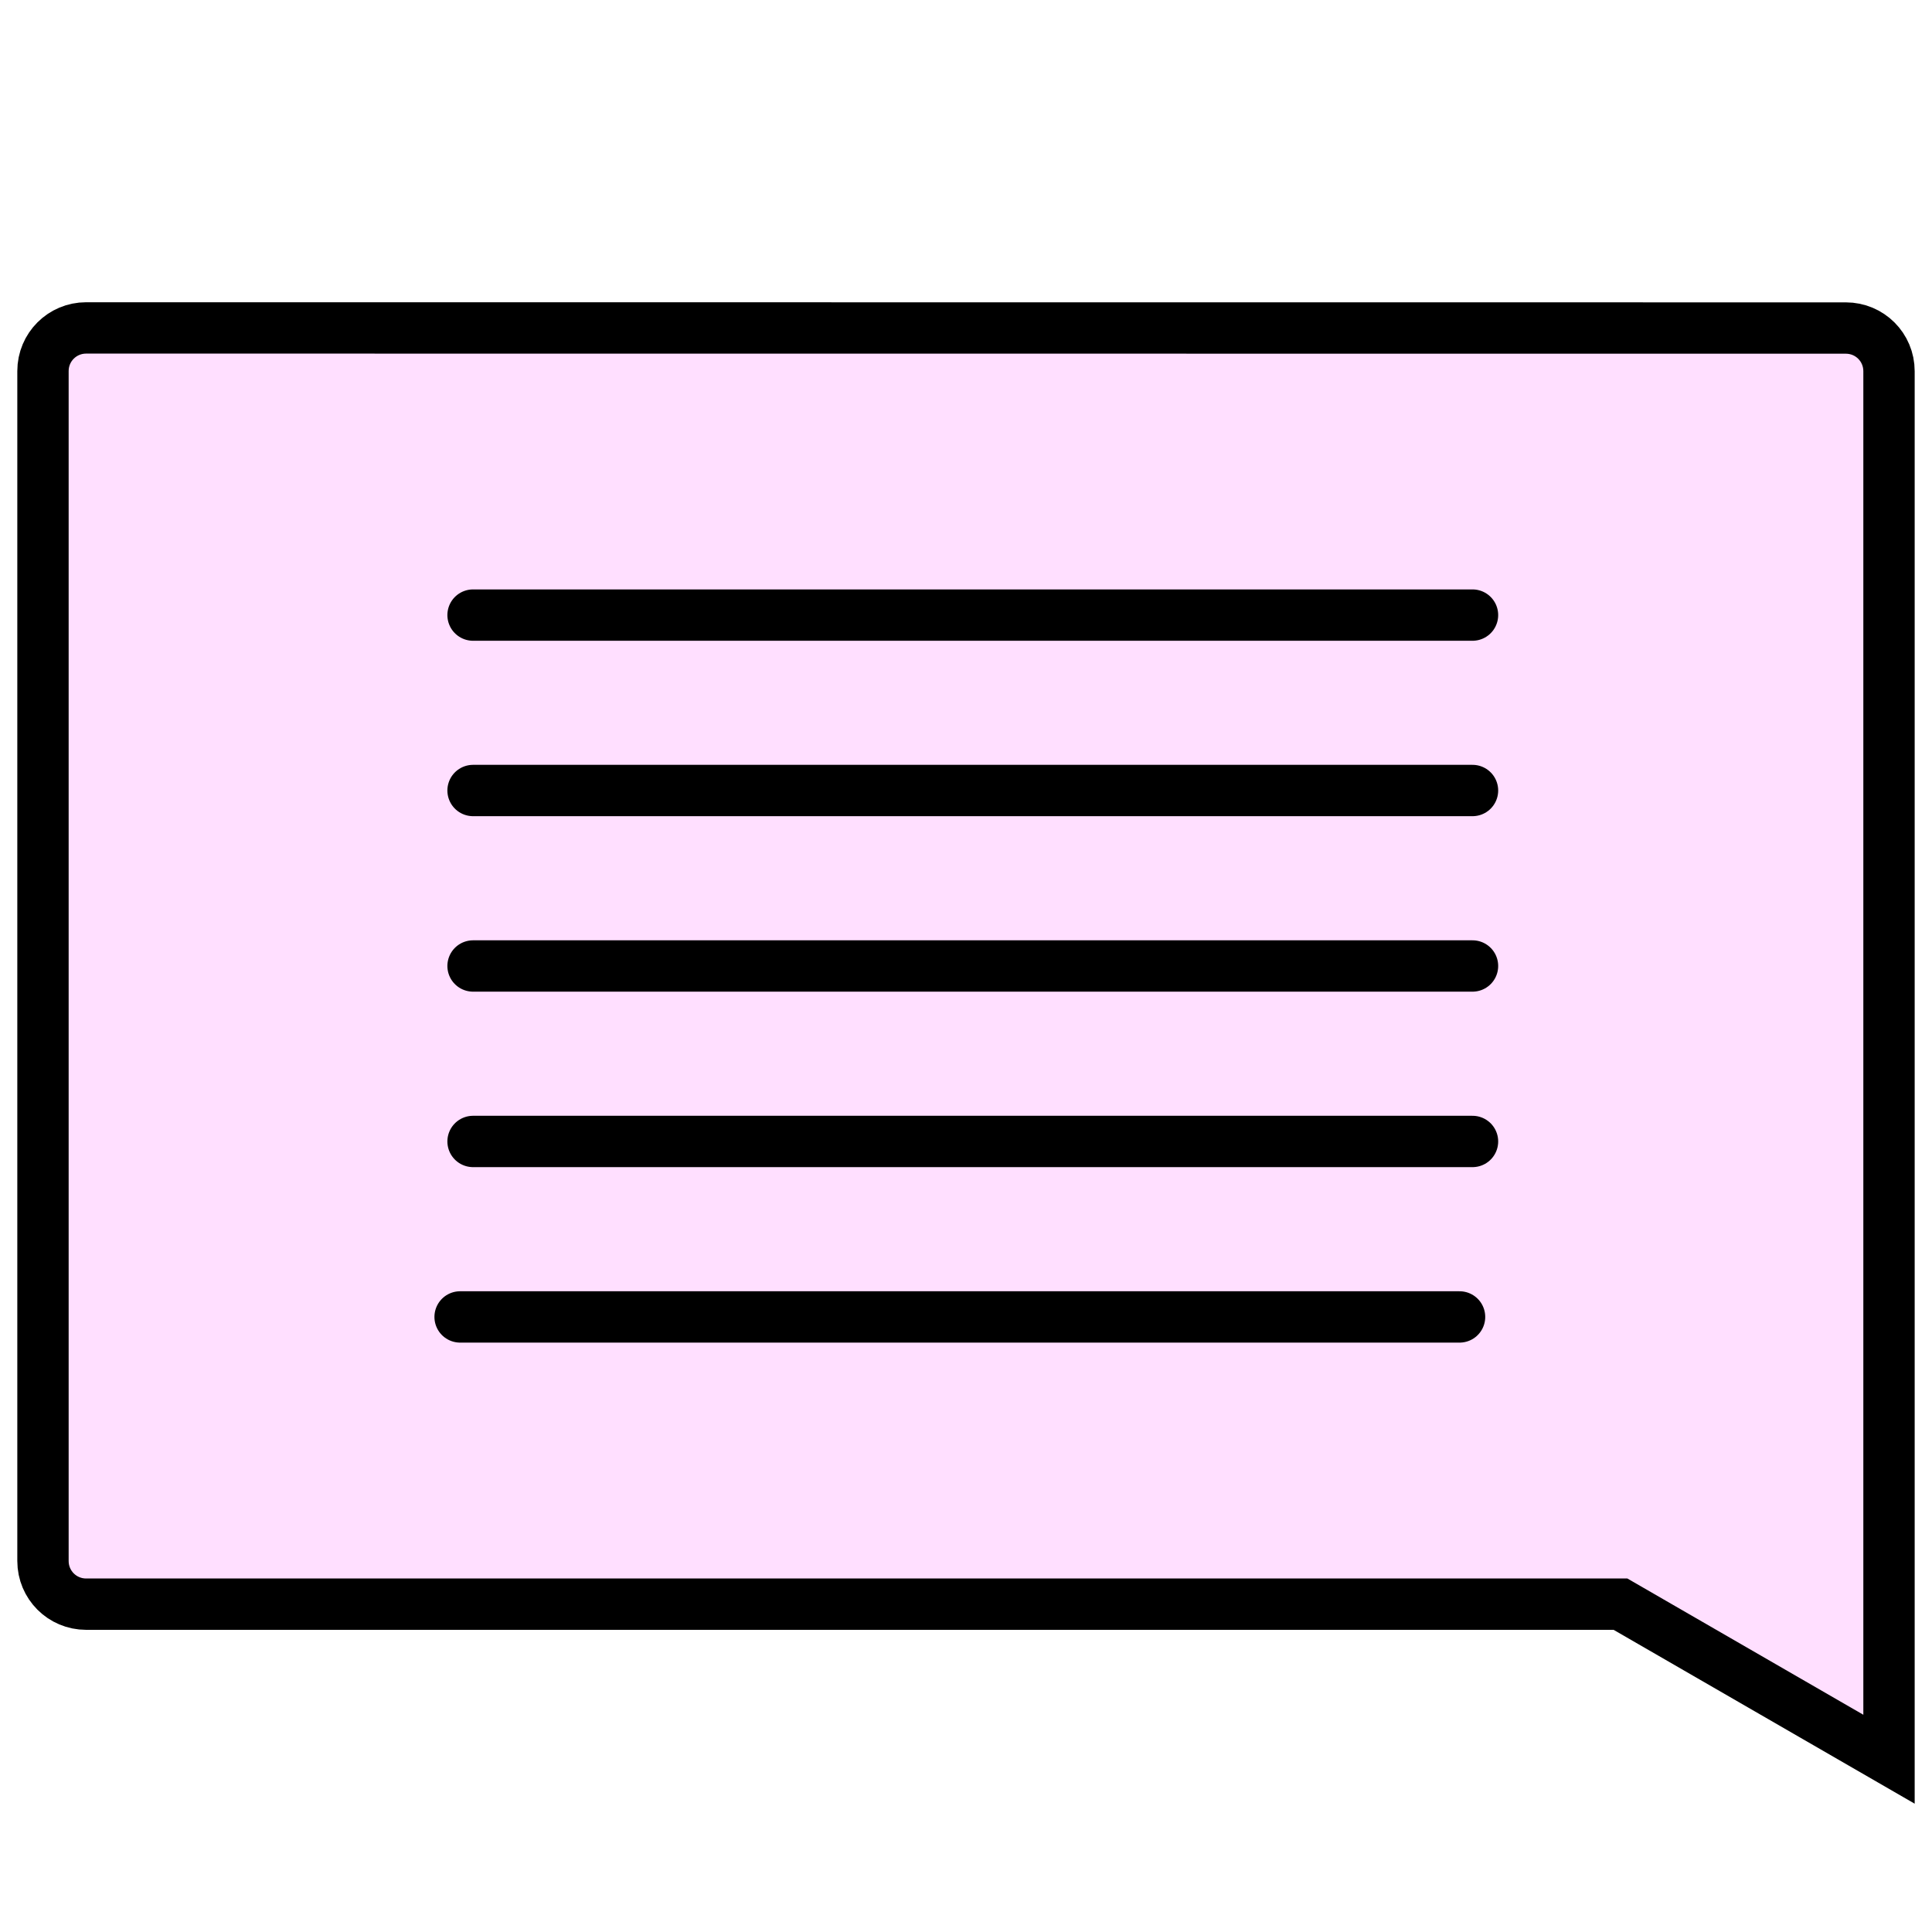
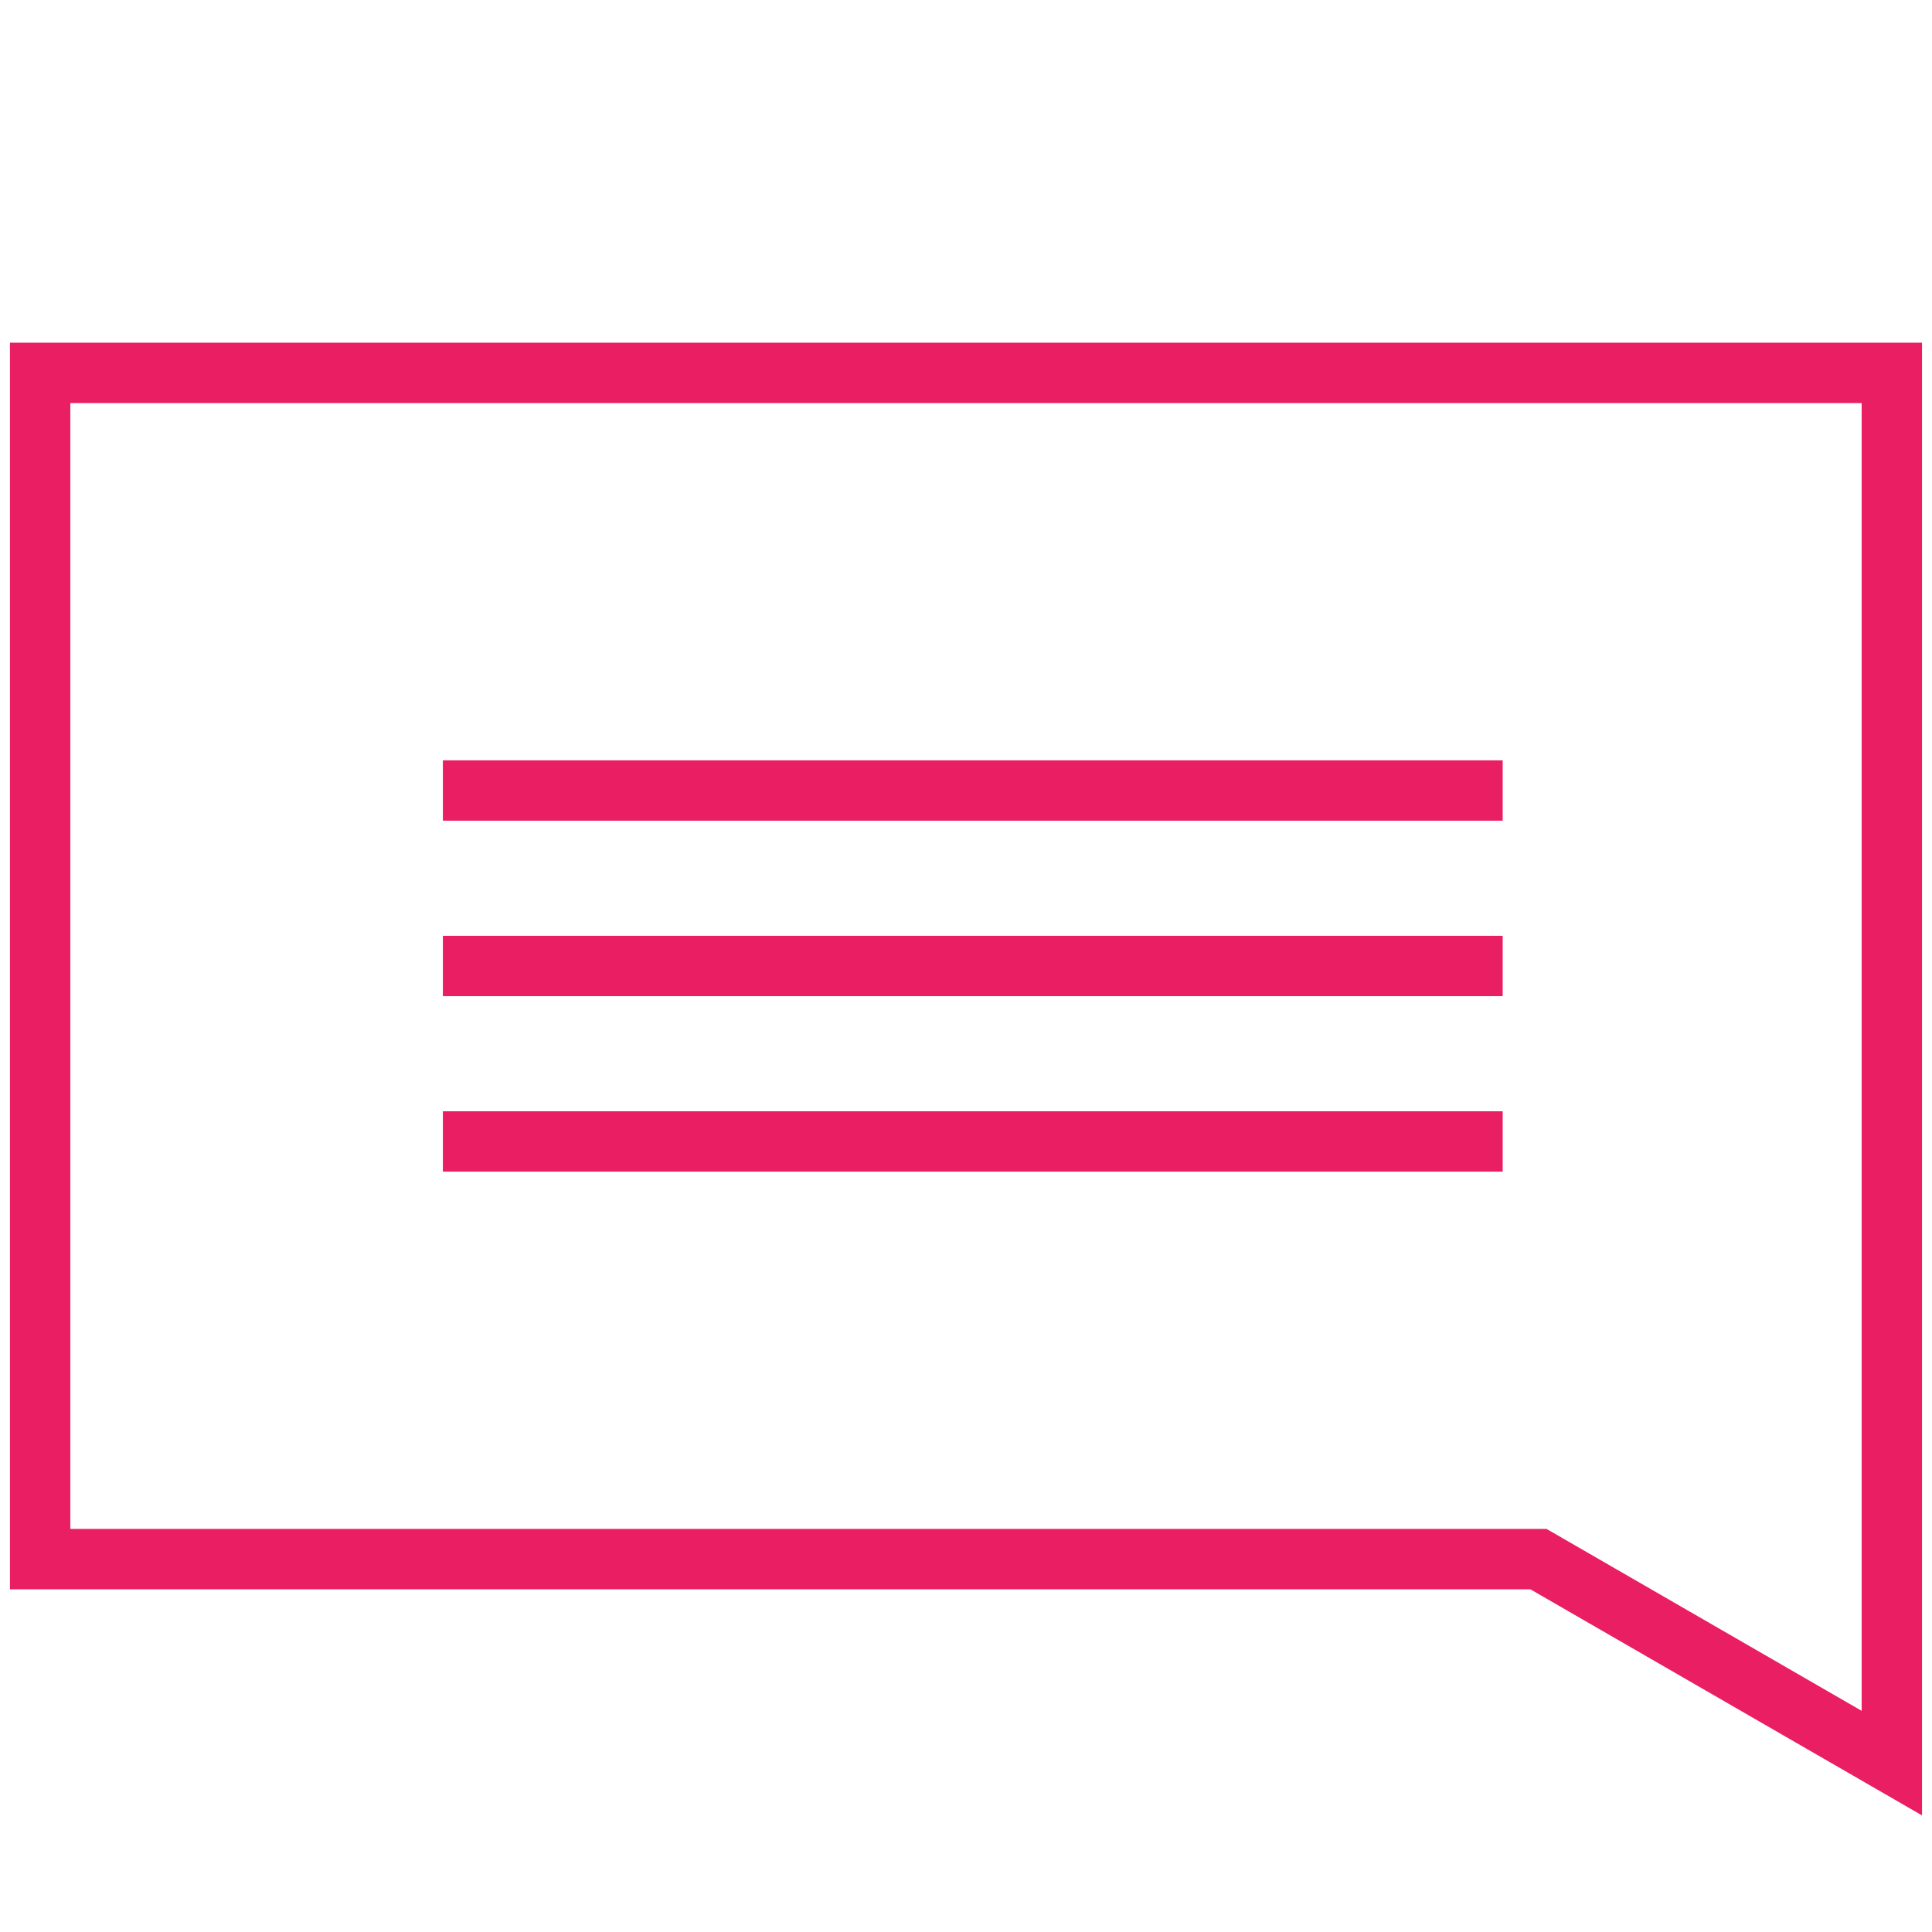
<svg xmlns="http://www.w3.org/2000/svg" width="128" height="128" viewBox="0 0 33.867 33.867" version="1.1" id="svg8">
  <defs id="defs2">
    <filter id="selectable_hidder_filter" width="1" height="1" x="0" y="0" style="color-interpolation-filters:sRGB">
      <feComposite id="boolops_hidder_primitive" result="composite1" operator="arithmetic" in2="SourceGraphic" in="BackgroundImage" k1="0" k2="0" k3="0" k4="0" />
    </filter>
  </defs>
  <g id="layer1" transform="translate(-81.22063,-94.52179)">
-     <path id="rect1403" style="fill:#ffdfff;fill-opacity:1;stroke:#000000;stroke-width:0.9;stroke-linecap:round;stroke-miterlimit:4;stroke-dasharray:none;stroke-opacity:1" d="m 82.731,100.27 c -0.419,0 -0.757,0.337 -0.757,0.757 v 20.858 c 0,0.419 0.337,0.757 0.757,0.757 h 26.896 l 4.707,2.718 v -3.474 -4.584 -16.273 c 0,-0.419 -0.337,-0.757 -0.757,-0.757 z" />
-     <path style="fill:none;stroke:#000000;stroke-width:0.9;stroke-linecap:round;stroke-linejoin:miter;stroke-miterlimit:4;stroke-dasharray:none;stroke-opacity:1" d="M 89.513,105.304 H 107.033" id="path5142" />
-     <path style="fill:none;stroke:#000000;stroke-width:0.9;stroke-linecap:round;stroke-linejoin:miter;stroke-miterlimit:4;stroke-dasharray:none;stroke-opacity:1" d="M 89.513,108.379 H 107.033" id="path5299" />
-     <path style="fill:none;stroke:#000000;stroke-width:0.9;stroke-linecap:round;stroke-linejoin:miter;stroke-miterlimit:4;stroke-dasharray:none;stroke-opacity:1" d="M 89.513,111.455 H 107.033" id="path5301" />
-     <path style="fill:none;stroke:#000000;stroke-width:0.9;stroke-linecap:round;stroke-linejoin:miter;stroke-miterlimit:4;stroke-dasharray:none;stroke-opacity:1" d="M 89.513,114.531 H 107.033" id="path5303" />
-     <path style="fill:none;stroke:#000000;stroke-width:0.9;stroke-linecap:round;stroke-linejoin:miter;stroke-miterlimit:4;stroke-dasharray:none;stroke-opacity:1" d="M 89.286,117.607 H 106.806" id="path5305" />
+     <path style="fill:none;stroke:#e91e63;stroke-width:1.058;stroke-linecap:square;stroke-linejoin:miter;stroke-miterlimit:4;stroke-dasharray:none;stroke-opacity:1" d="M 89.513,108.379 H 107.033" id="path5299" />
+     <path style="fill:none;stroke:#e91e63;stroke-width:1.058;stroke-linecap:square;stroke-linejoin:miter;stroke-miterlimit:4;stroke-dasharray:none;stroke-opacity:1" d="M 89.513,111.455 H 107.033" id="path5301" />
+     <path style="fill:none;stroke:#e91e63;stroke-width:1.058;stroke-linecap:square;stroke-linejoin:miter;stroke-miterlimit:4;stroke-dasharray:none;stroke-opacity:1" d="M 89.513,114.531 H 107.033" id="path5303" />
+     <path id="rect16753" style="fill:none;stroke:#e91e63;stroke-width:4;stroke-linecap:square;stroke-linejoin:miter;stroke-miterlimit:4;stroke-dasharray:none" d="M 2.66 24.705 L 2.66 103.295 L 101.926 103.295 L 125.34 116.812 L 125.34 103.295 L 125.34 71.977 L 125.34 24.705 L 2.66 24.705 z " transform="matrix(0.2645833,0,0,0.2645833,81.22063,94.52179)" />
  </g>
</svg>
